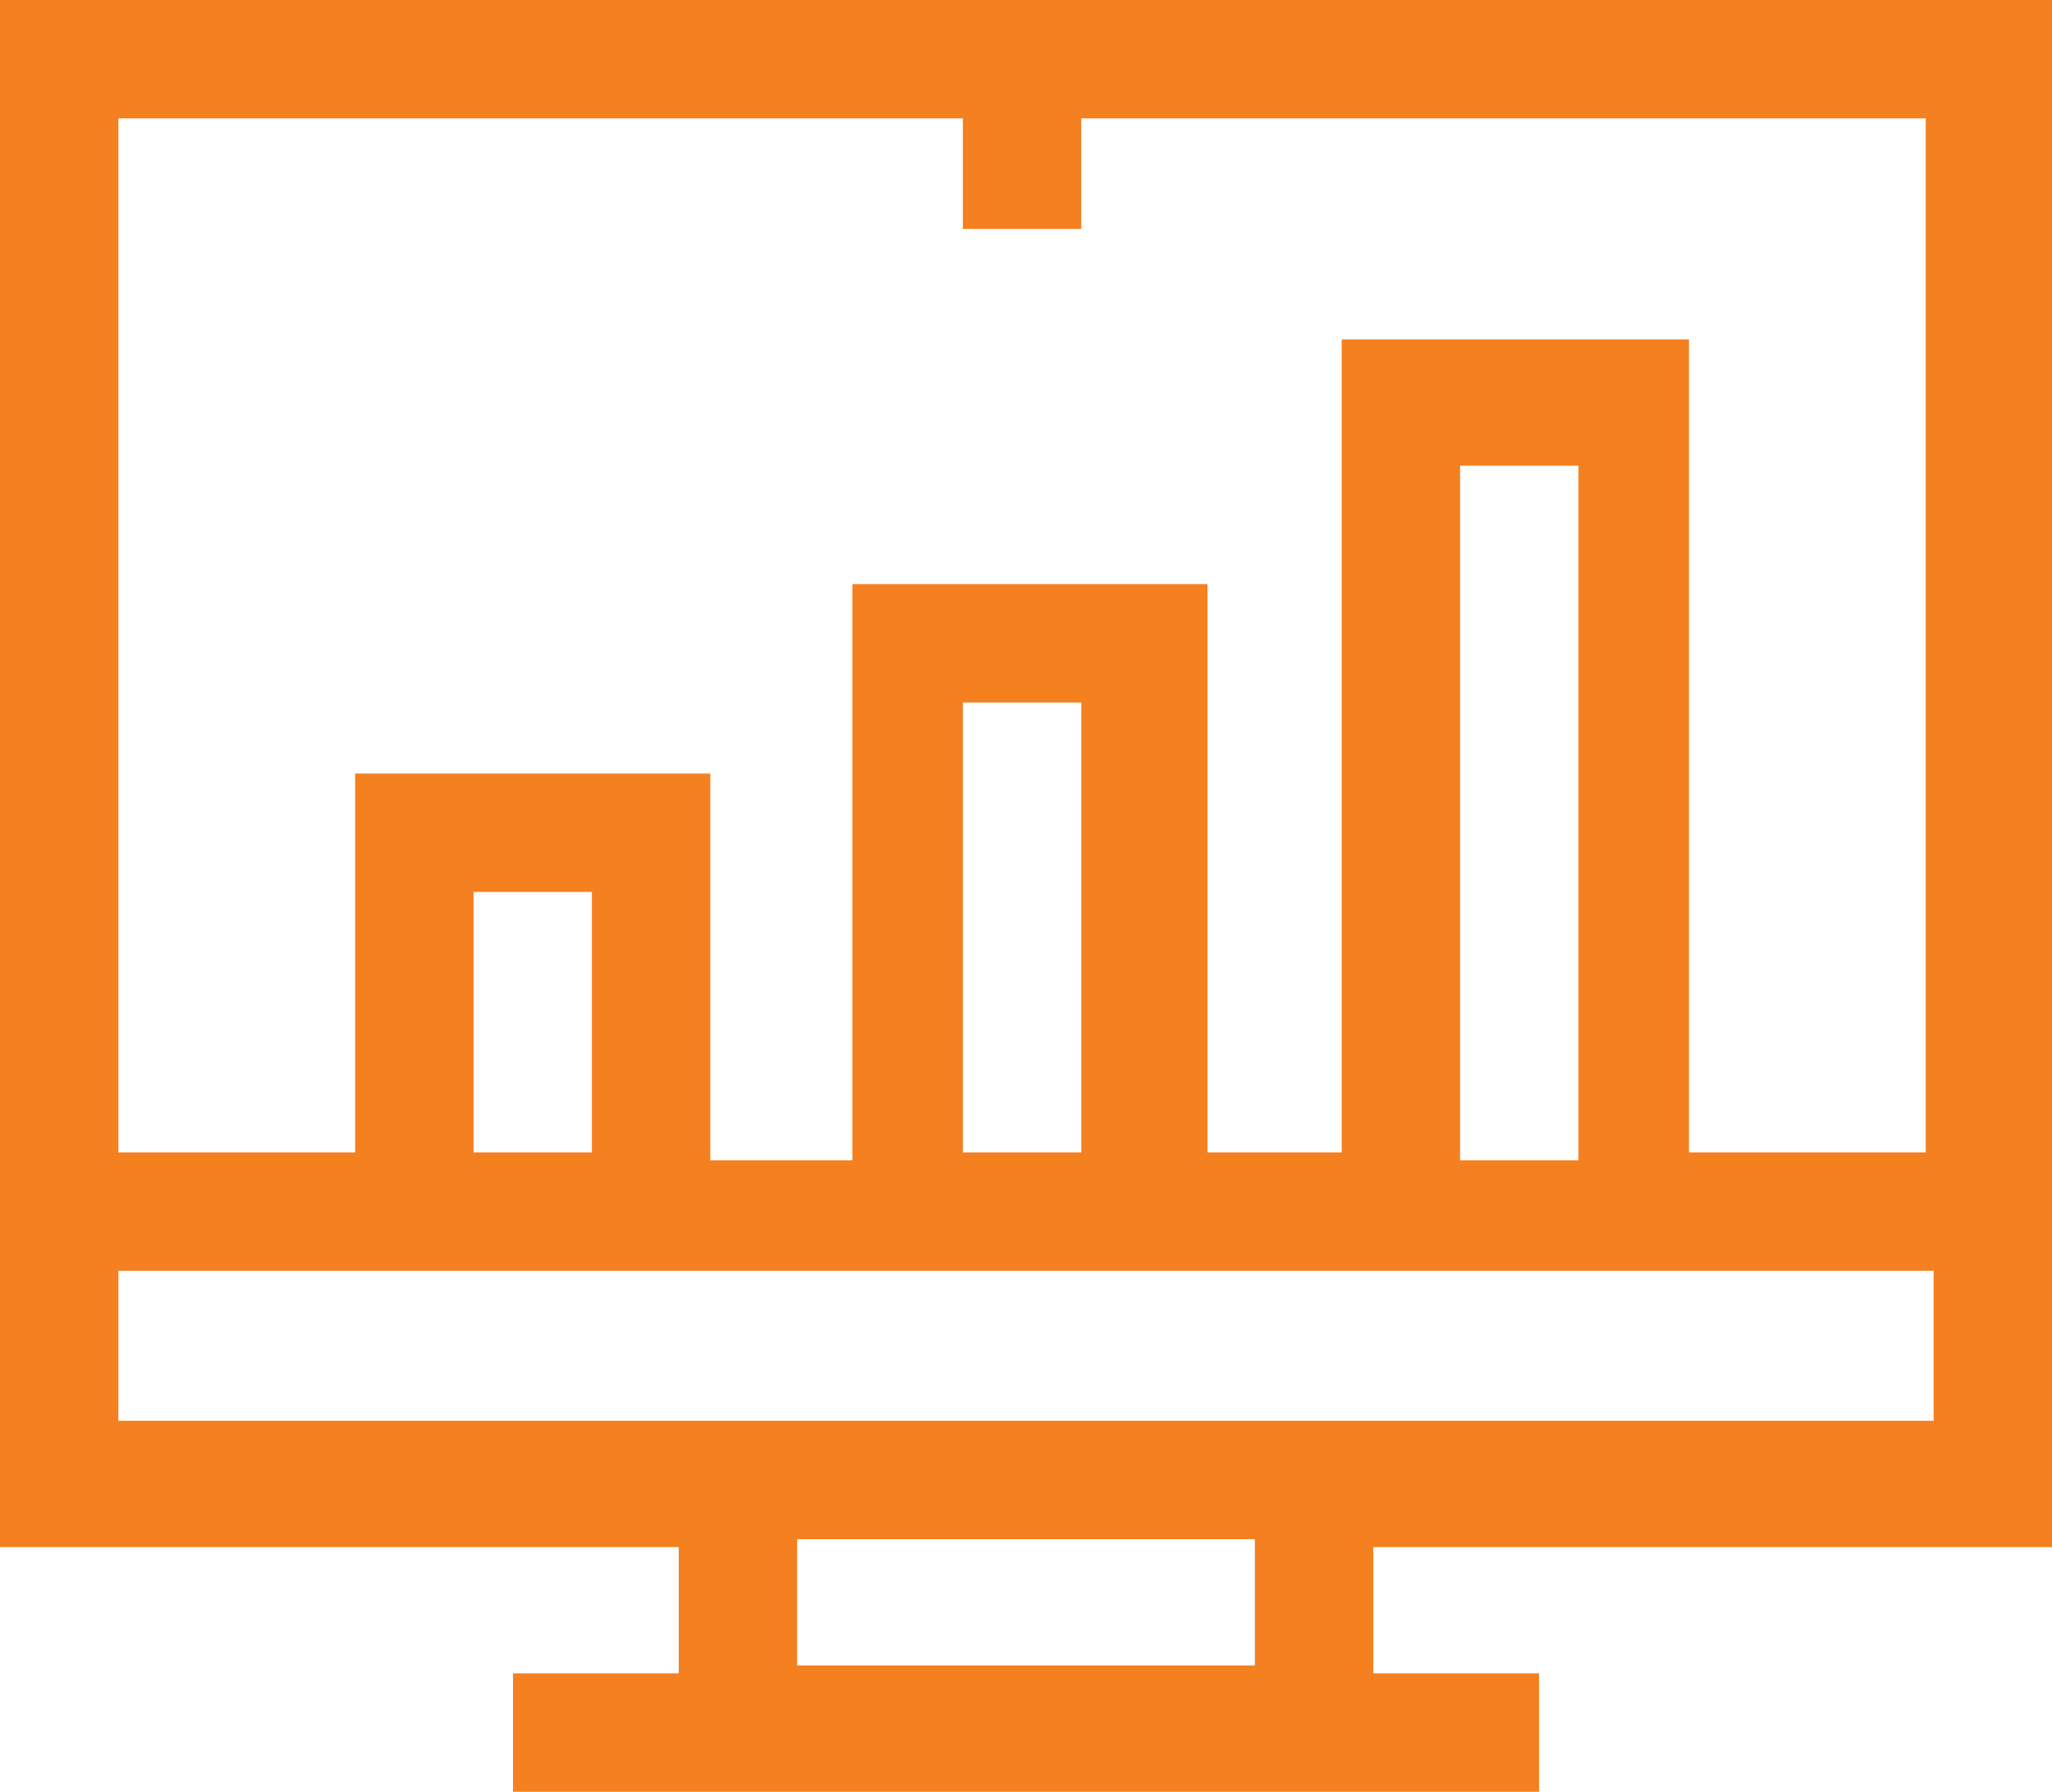
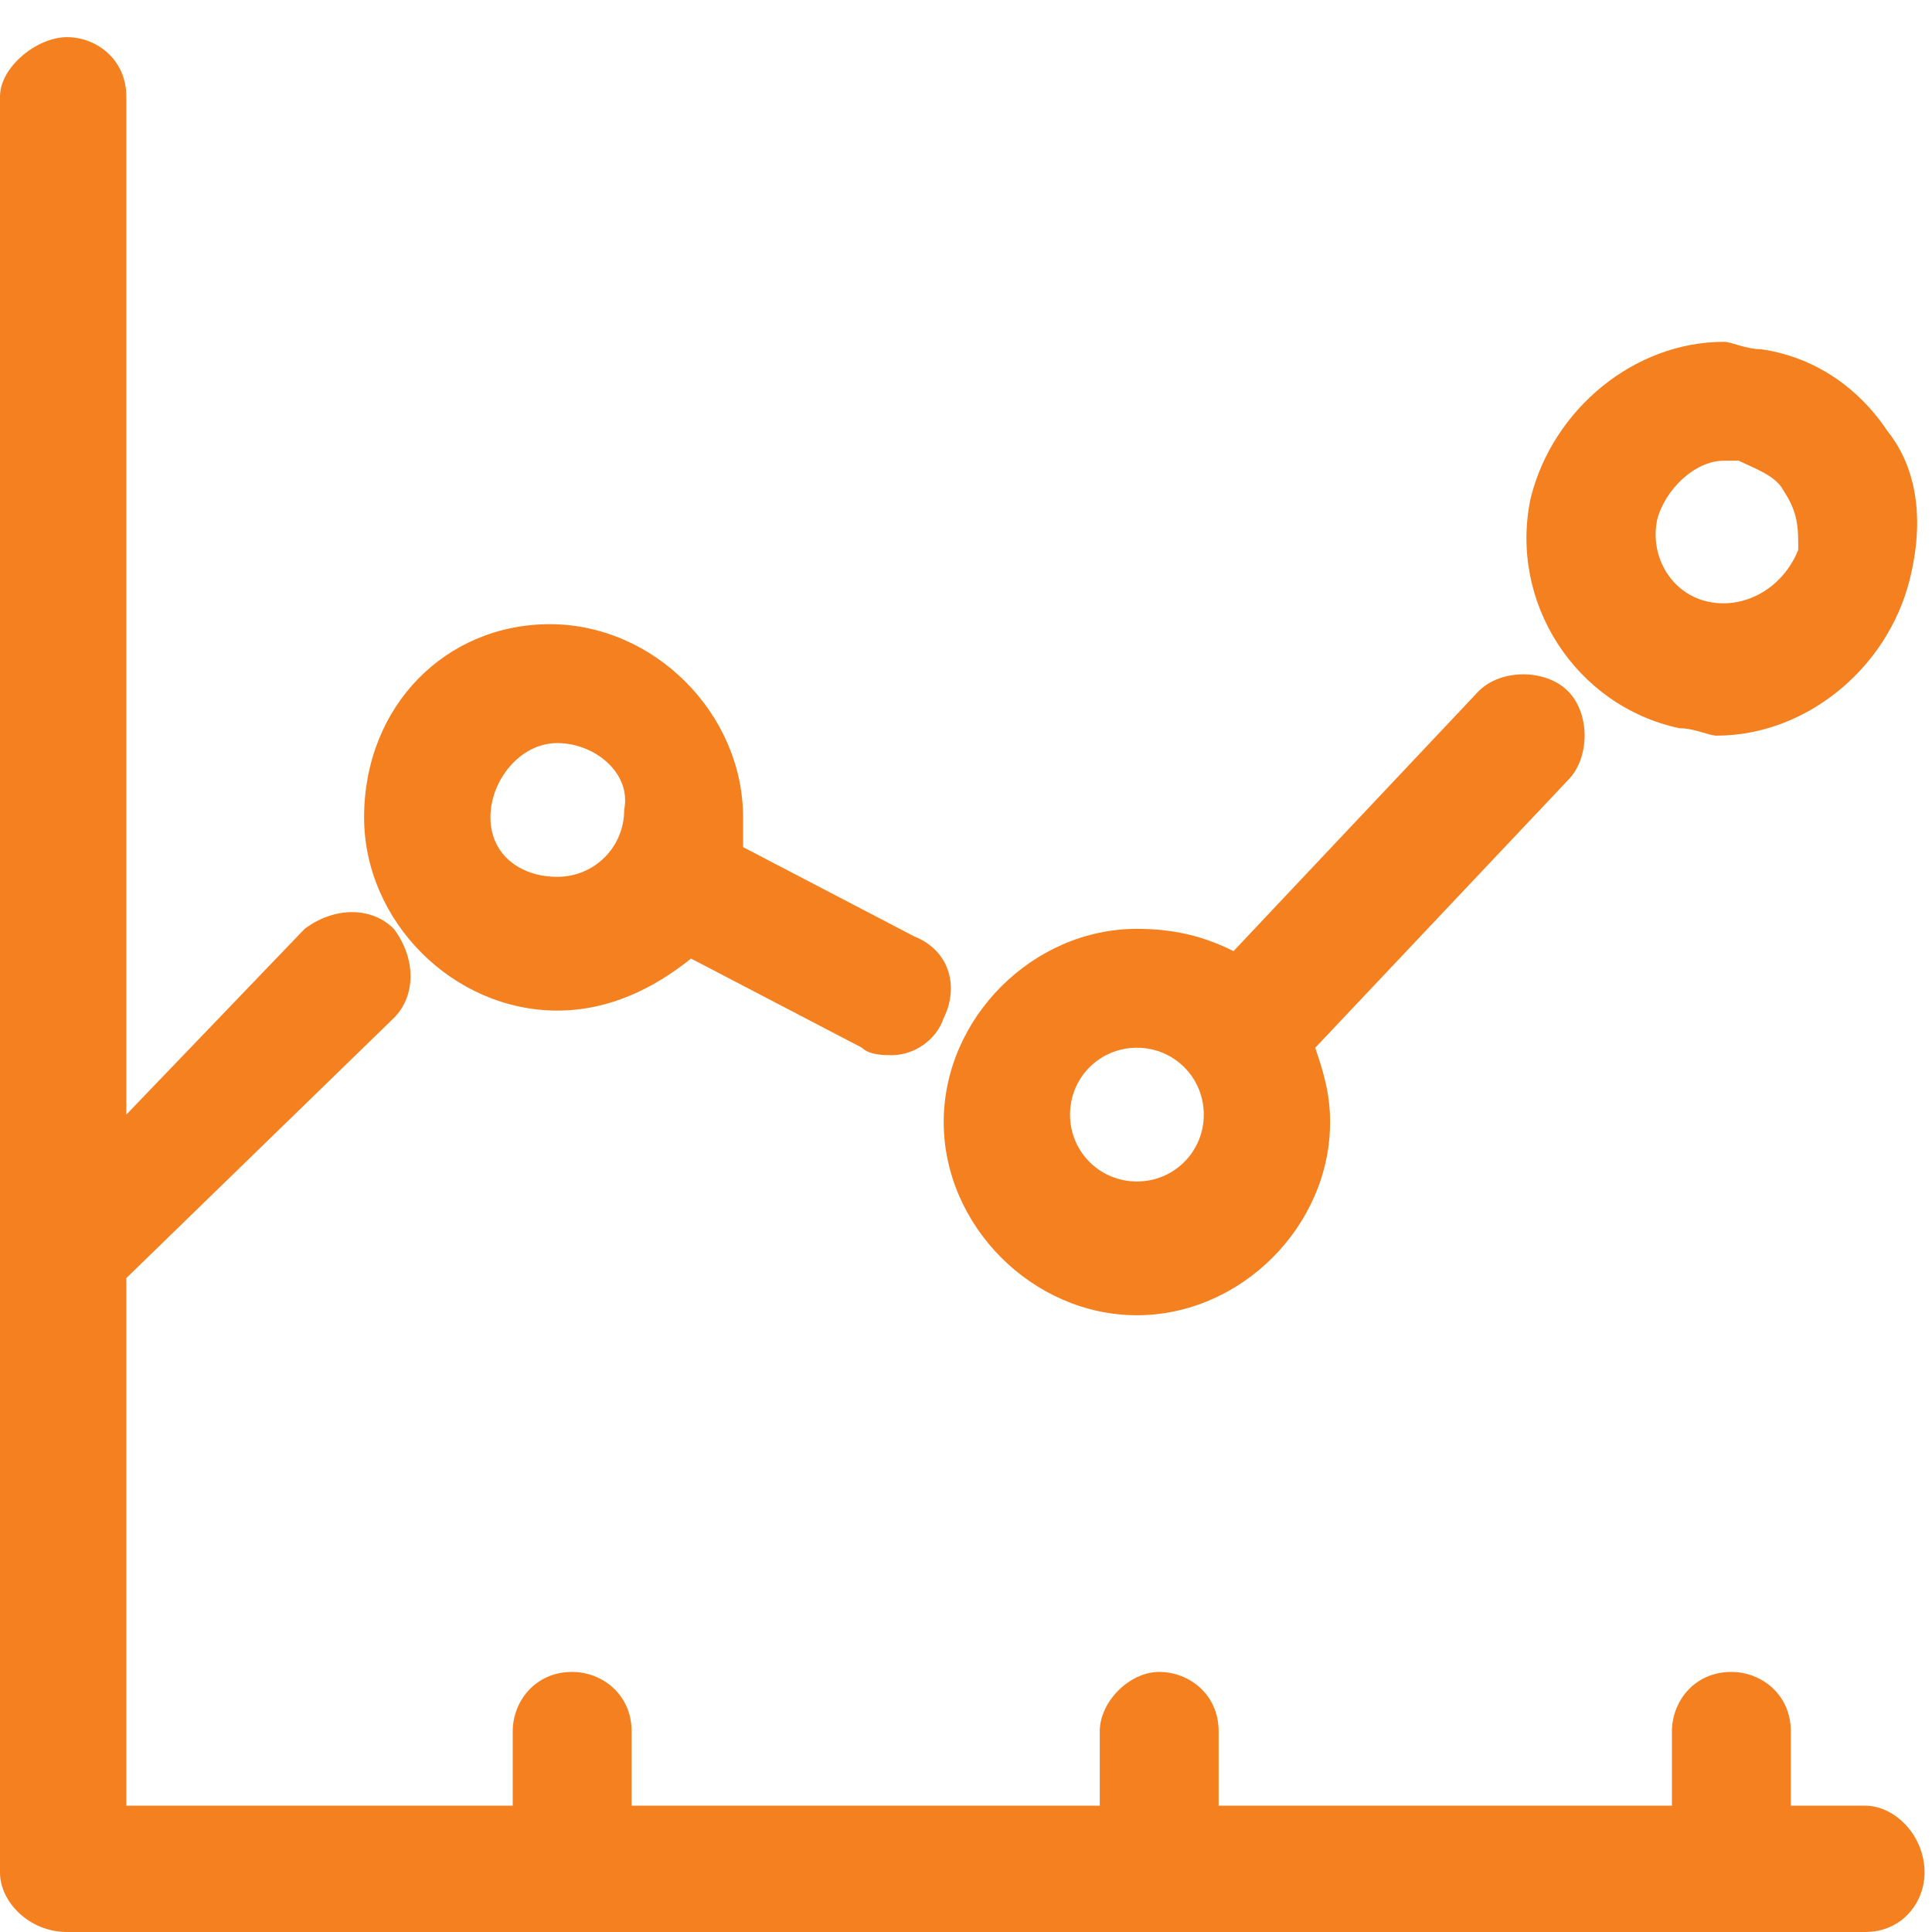
- <svg xmlns="http://www.w3.org/2000/svg" version="1.1" id="Слой_1" x="0px" y="0px" viewBox="0 0 26 22.7" style="enable-background:new 0 0 26 22.7;" xml:space="preserve">
+ <svg xmlns="http://www.w3.org/2000/svg" version="1.1" id="Слой_1" x="0px" y="0px" viewBox="0 0 26 26" style="enable-background:new 0 0 26 26;" xml:space="preserve">
  <style type="text/css">
-             .st0{fill:#F48020;}
-         </style>
-   <path class="st0" d="M26,19.6V0H0v19.6h8.6v1.6H6.5v1.5h13v-1.5h-2.1v-1.6H26z M1.5,1.5h10.7v1.4h1.5V1.5h10.7v13.1h-3V4.3H17v10.3             h-1.7V7.4h-4.5v7.3H9V9.8H4.5v4.8h-3V1.5z M20,5.9v8.8h-1.5V5.9H20z M13.7,8.9v5.7h-1.5V8.9H13.7z M7.5,11.3v3.3H6v-3.3H7.5             L7.5,11.3z M15.9,21.1h-5.8v-1.6h5.8V21.1z M1.5,18v-1.9h23V18H1.5z" />
+ 	.st0{fill:#F48020;}
+ </style>
+   <g>
+     <g>
+       <g>
+         <g>
+           <path class="st0" d="M25.1,24.3h-1v-1c0-0.5-0.4-0.8-0.8-0.8c-0.5,0-0.8,0.4-0.8,0.8v1h-6.1v-1c0-0.5-0.4-0.8-0.8-0.8      s-0.8,0.4-0.8,0.8v1H8.5v-1c0-0.5-0.4-0.8-0.8-0.8c-0.5,0-0.8,0.4-0.8,0.8v1H1.7v-7.1l3.6-3.5c0.3-0.3,0.3-0.8,0-1.2      c-0.3-0.3-0.8-0.3-1.2,0L1.7,15V1.3c0-0.5-0.4-0.8-0.8-0.8S0,0.9,0,1.3v23.9C0,25.6,0.4,26,0.9,26h24.2c0.5,0,0.8-0.4,0.8-0.8      C25.9,24.7,25.5,24.3,25.1,24.3z" />
+           <path class="st0" d="M7.5,13.6c0.7,0,1.3-0.3,1.8-0.7l2.3,1.2c0.1,0.1,0.3,0.1,0.4,0.1c0.3,0,0.6-0.2,0.7-0.5      c0.2-0.4,0.1-0.9-0.4-1.1l-2.3-1.2c0-0.1,0-0.3,0-0.4c0-1.4-1.2-2.6-2.6-2.6S4.9,9.5,4.9,11C4.9,12.4,6.1,13.6,7.5,13.6z       M7.5,10c0.5,0,1,0.4,0.9,0.9c0,0.5-0.4,0.9-0.9,0.9S6.6,11.5,6.6,11C6.6,10.5,7,10,7.5,10z" />
+           <path class="st0" d="M15.3,17.7c1.4,0,2.6-1.2,2.6-2.6c0-0.4-0.1-0.7-0.2-1l3.4-3.6c0.3-0.3,0.3-0.9,0-1.2      c-0.3-0.3-0.9-0.3-1.2,0l-3.3,3.5c-0.4-0.2-0.8-0.3-1.3-0.3c-1.4,0-2.6,1.2-2.6,2.6C12.7,16.5,13.9,17.7,15.3,17.7z M15.3,14.1      c0.5,0,0.9,0.4,0.9,0.9c0,0.5-0.4,0.9-0.9,0.9c-0.5,0-0.9-0.4-0.9-0.9C14.4,14.5,14.8,14.1,15.3,14.1z" />
+           <path class="st0" d="M25.4,5.8c-0.4-0.6-1-1-1.7-1.1c-0.2,0-0.4-0.1-0.5-0.1c-1.2,0-2.3,0.9-2.6,2.1c-0.3,1.4,0.6,2.8,2,3.1      c0.2,0,0.4,0.1,0.5,0.1c1.2,0,2.3-0.9,2.6-2.1C25.9,7,25.8,6.3,25.4,5.8z M24.2,7.4C24,7.9,23.5,8.2,23,8.1      C22.5,8,22.2,7.5,22.3,7c0.1-0.4,0.5-0.8,0.9-0.8c0.1,0,0.1,0,0.2,0c0.2,0.1,0.5,0.2,0.6,0.4C24.2,6.9,24.2,7.1,24.2,7.4z" />
+         </g>
+       </g>
+     </g>
+     <g>
+ 	</g>
+     <g>
+ 	</g>
+     <g>
+ 	</g>
+     <g>
+ 	</g>
+     <g>
+ 	</g>
+     <g>
+ 	</g>
+     <g>
+ 	</g>
+     <g>
+ 	</g>
+     <g>
+ 	</g>
+     <g>
+ 	</g>
+     <g>
+ 	</g>
+     <g>
+ 	</g>
+     <g>
+ 	</g>
+     <g>
+ 	</g>
+     <g>
+ 	</g>
+   </g>
</svg>
